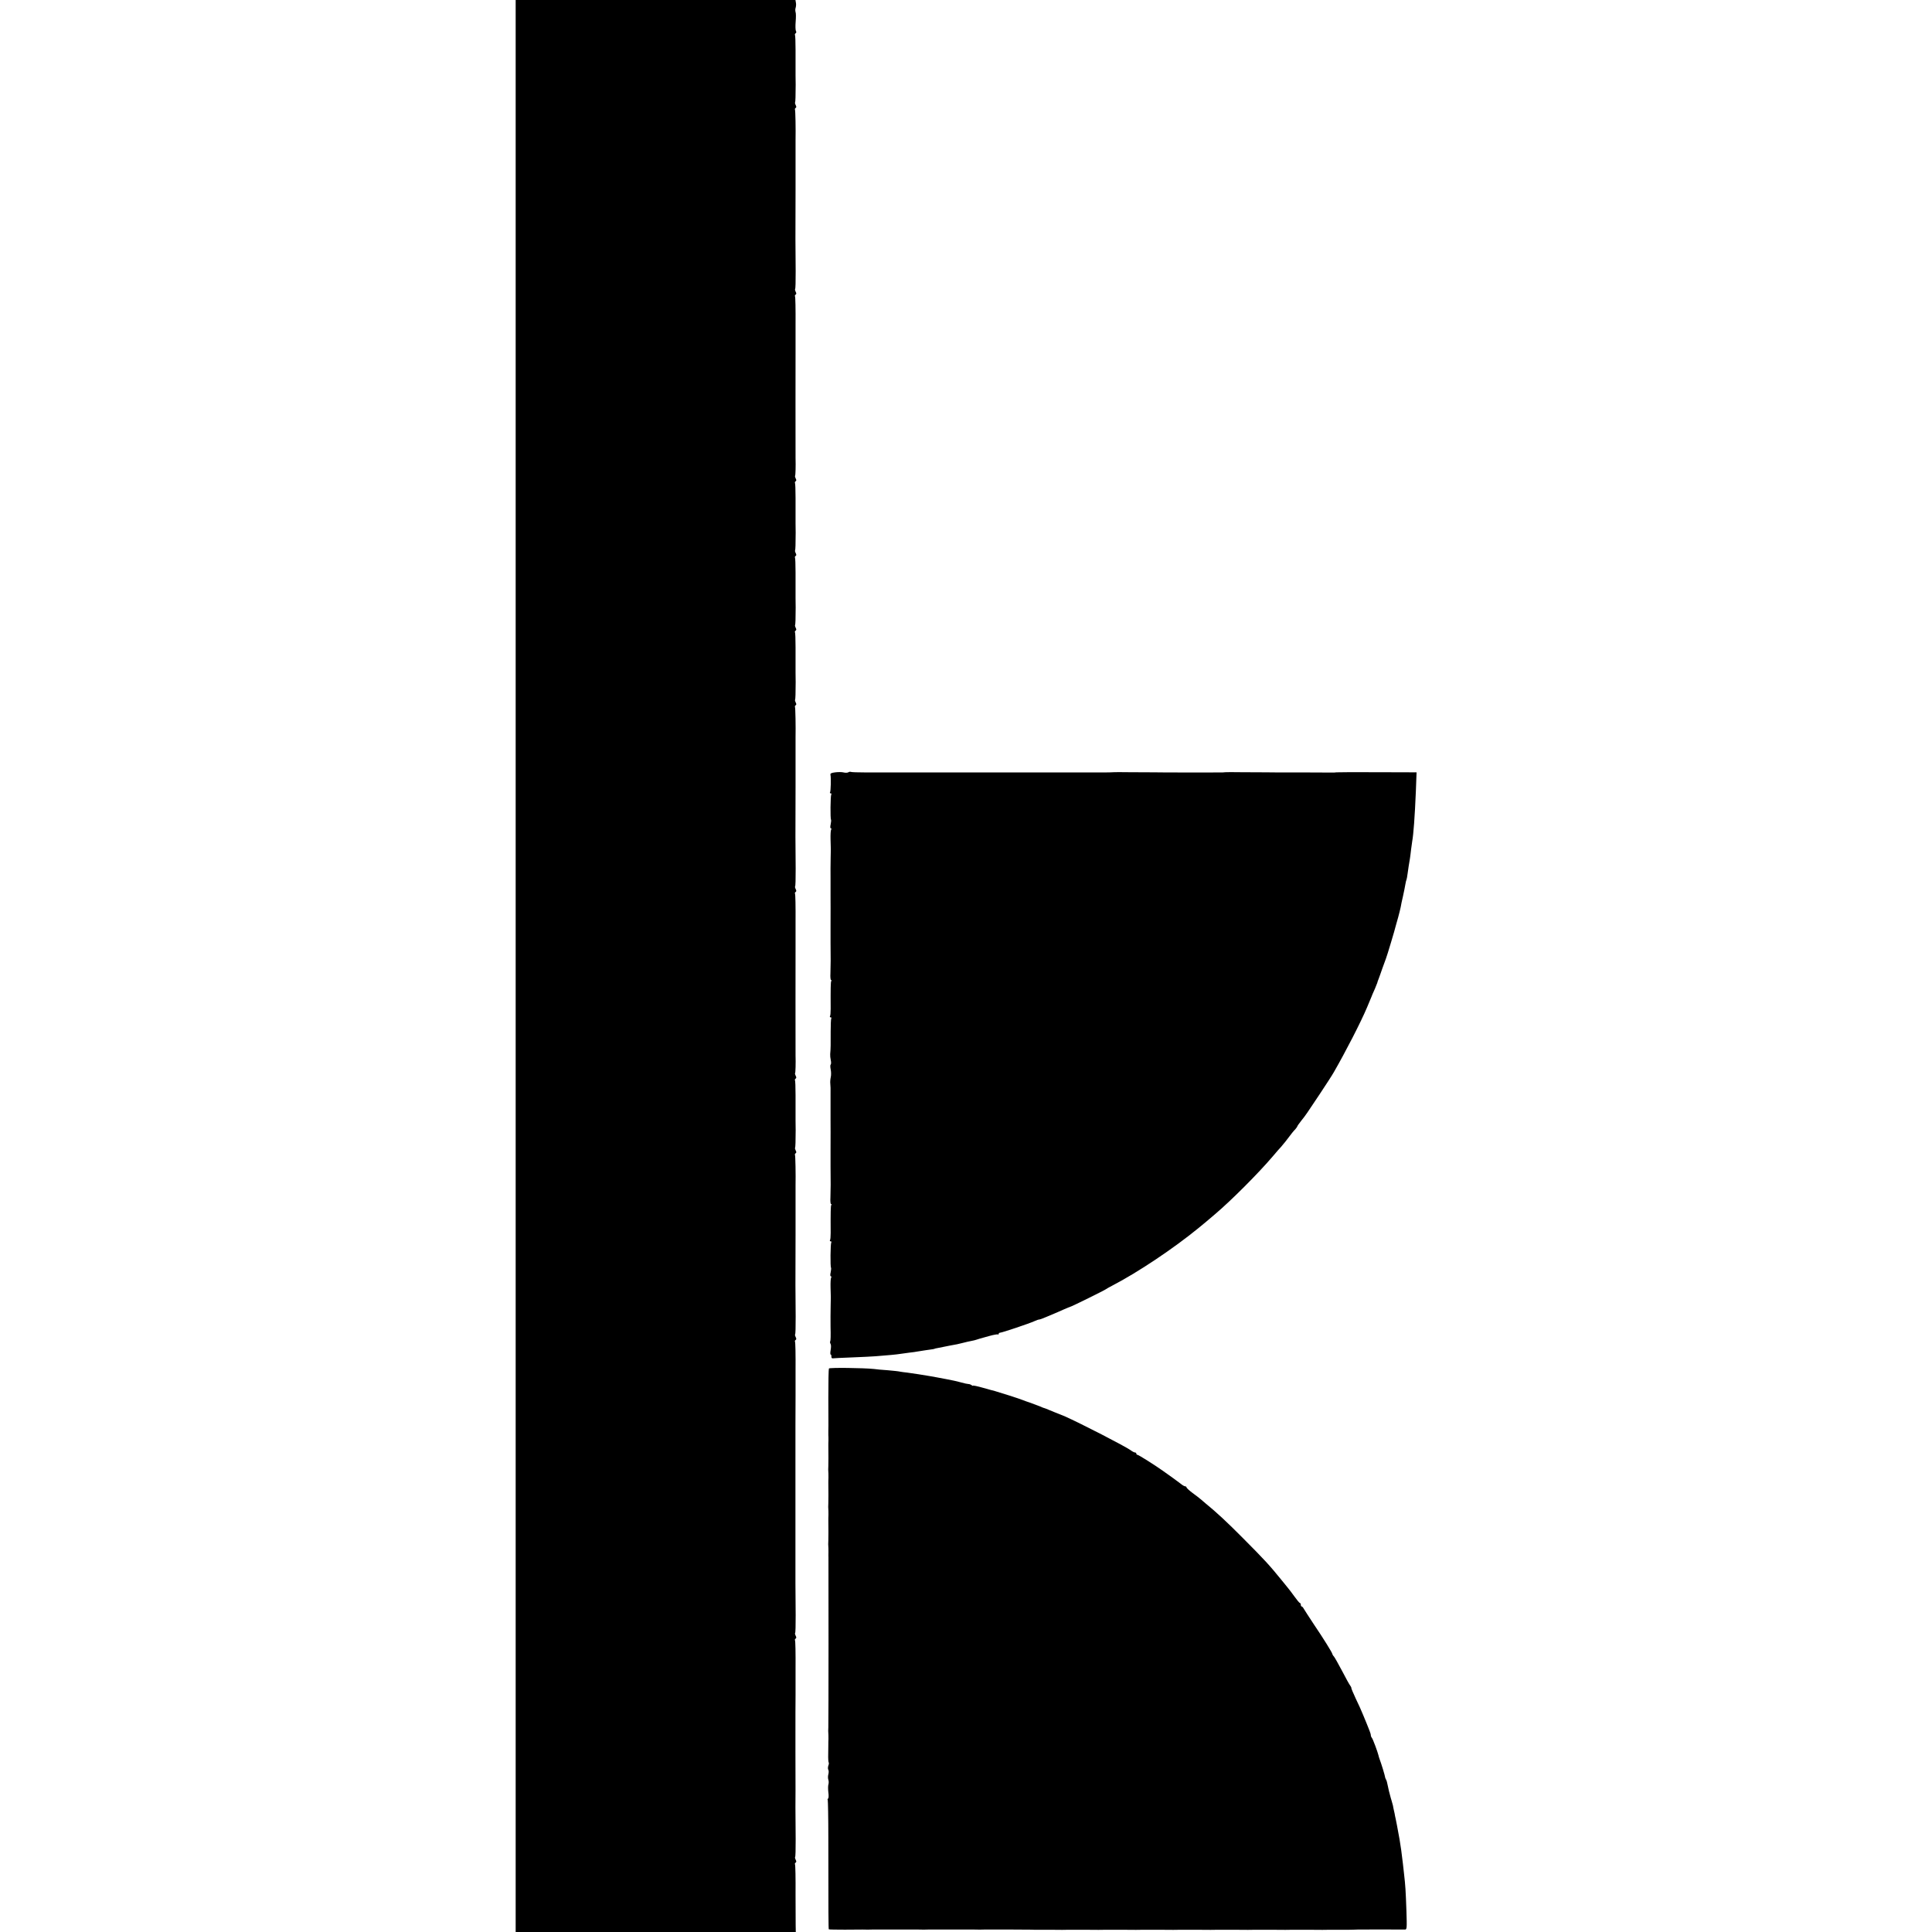
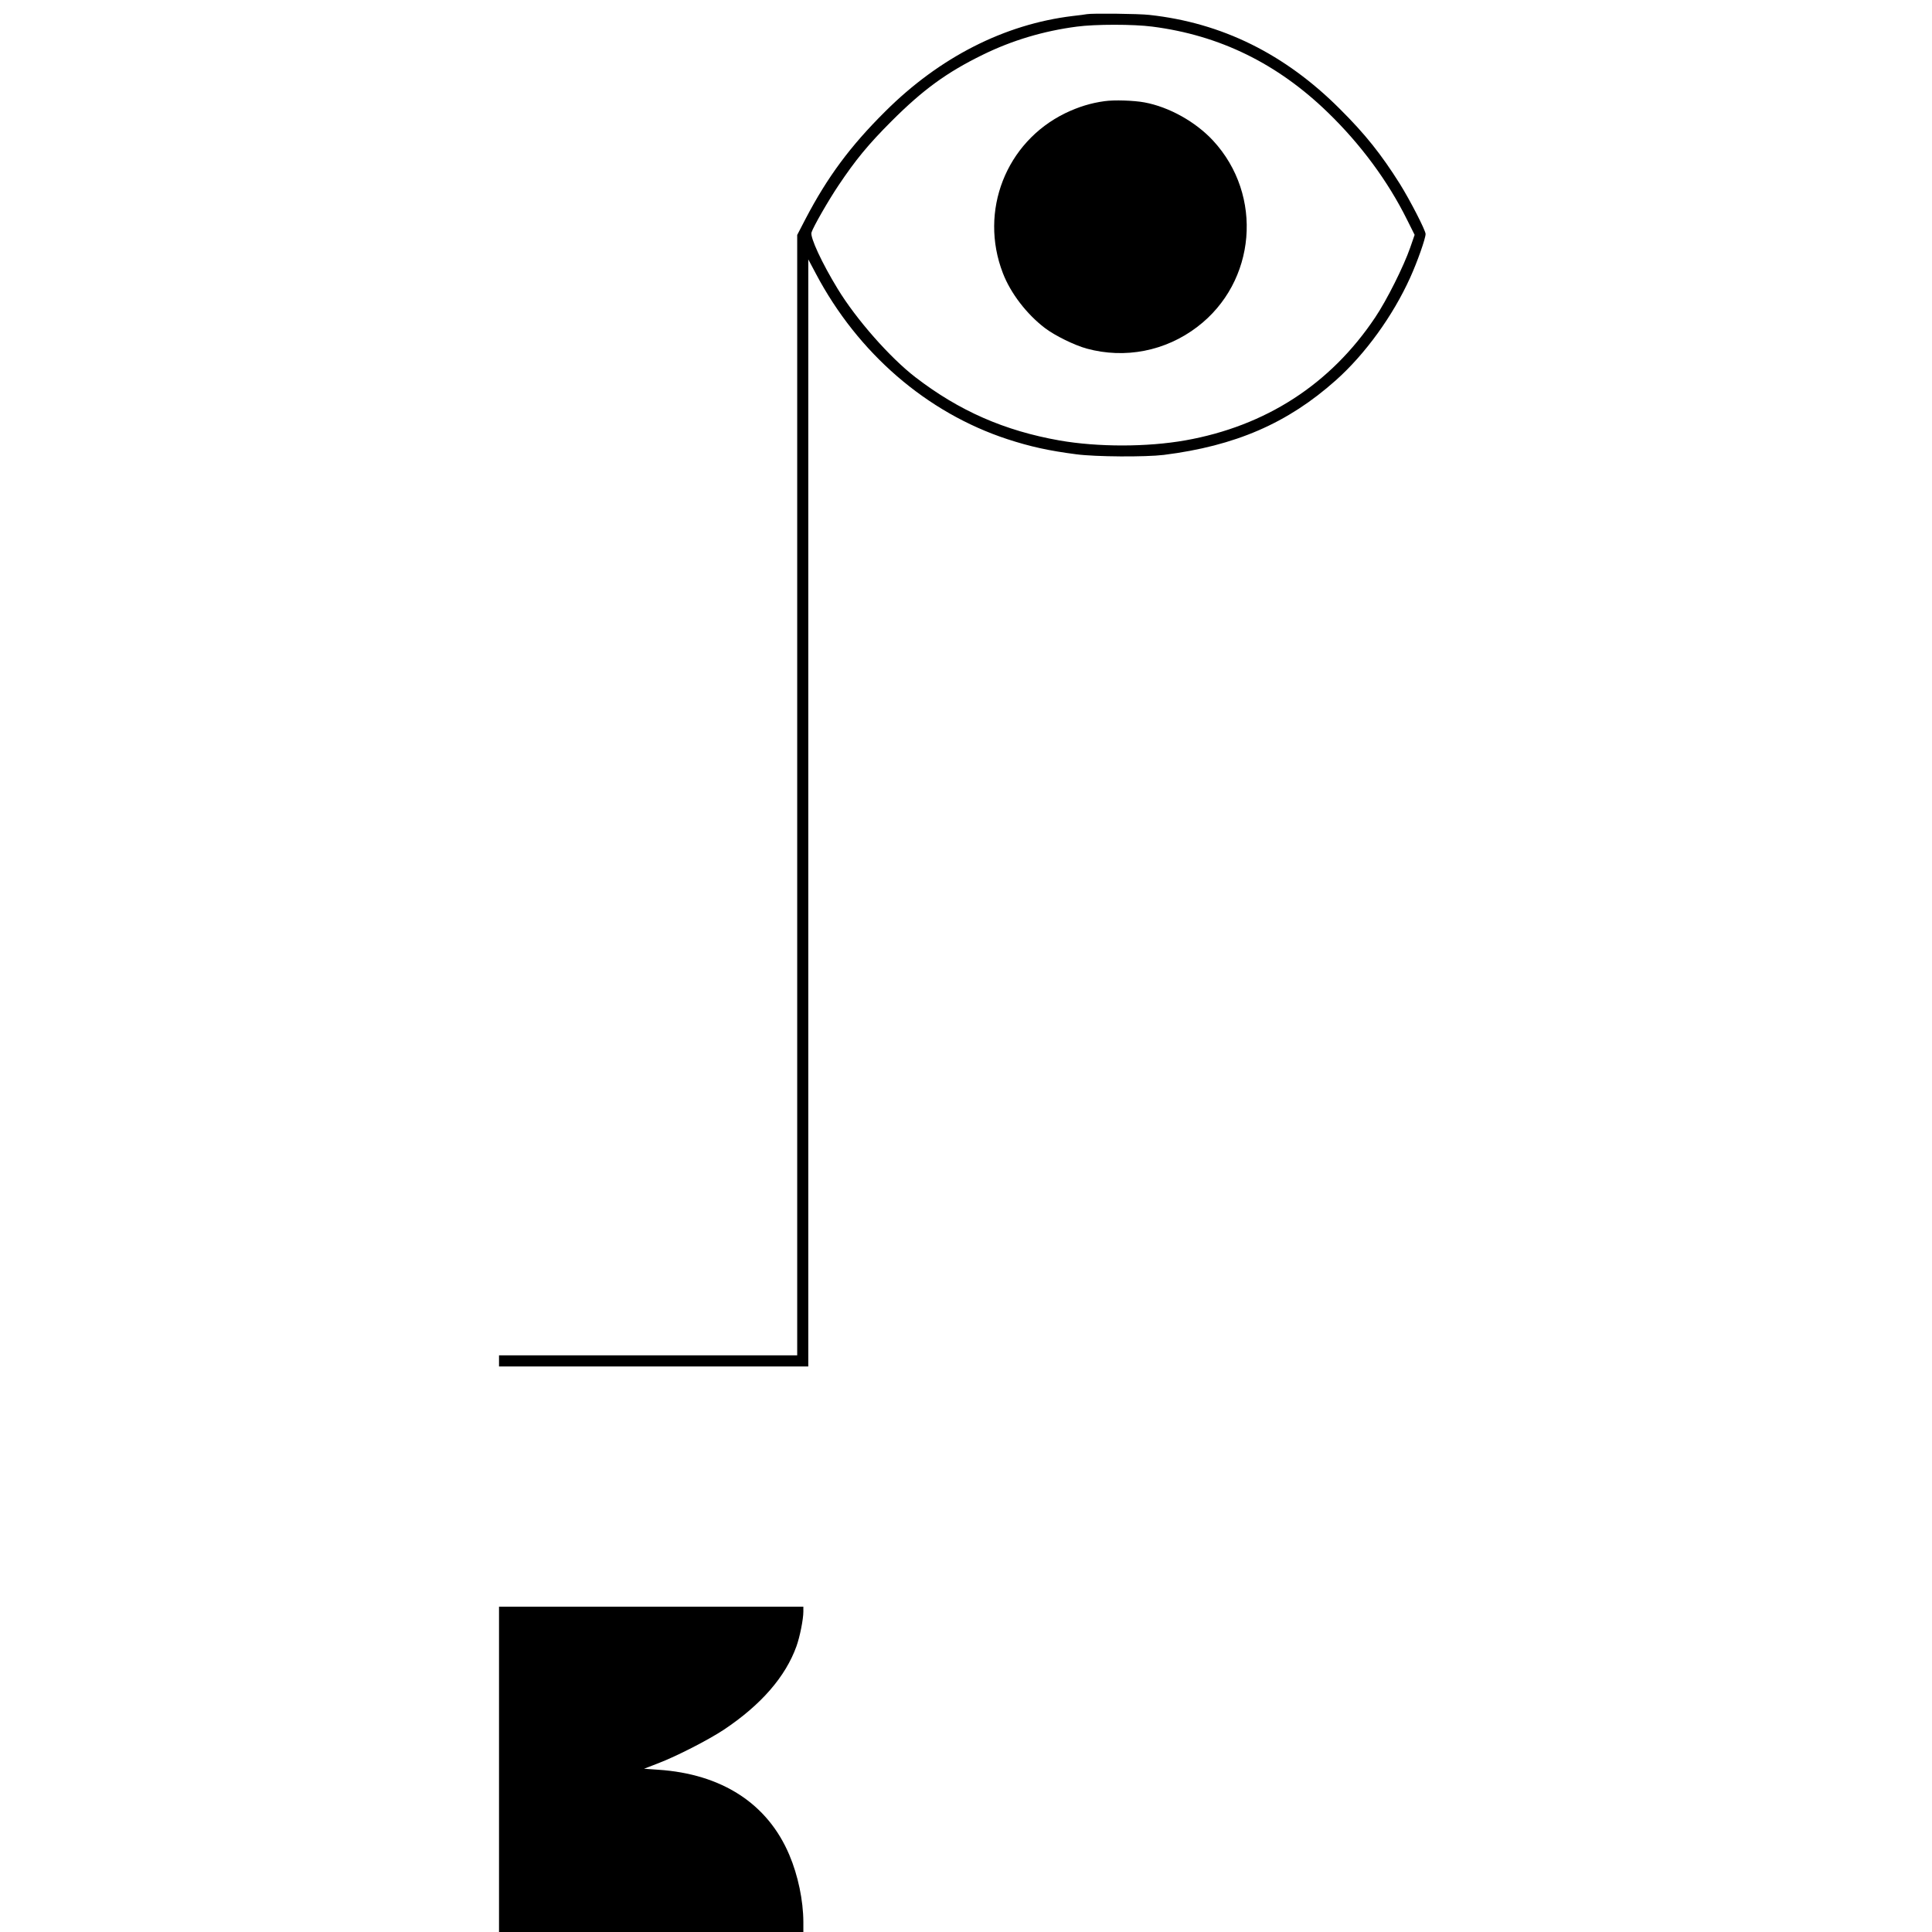
- <svg xmlns="http://www.w3.org/2000/svg" version="1.0" width="1656pt" height="1656pt" viewBox="0 0 1656 1656" preserveAspectRatio="xMidYMid meet">
-   <g transform="translate(0,1656) scale(0.1,-0.1)" fill="#000000" stroke="none">
-     <path d="M4420 8280 l0 -8280 1200 0 1201 0 -1 62 c0 64 -1 231 -1 258 1 141 -1 255 -5 261 -2 4 0 10 6 14 7 4 7 12 0 24 -5 10 -7 20 -5 23 4 3 5 64 5 153 -1 82 -2 263 -2 275 1 8 1 224 0 480 0 256 0 471 1 478 0 6 0 53 0 102 0 50 0 98 0 108 1 164 -1 257 -5 263 -2 4 0 10 6 14 7 4 7 12 0 24 -5 10 -7 20 -5 23 4 3 5 64 5 153 -1 75 -2 263 -2 275 0 8 0 368 0 800 0 432 0 791 1 798 0 6 0 53 0 102 0 50 0 98 0 108 1 164 -1 257 -5 263 -2 4 0 10 6 14 7 4 7 12 0 24 -5 10 -7 20 -5 23 4 3 5 64 5 153 -1 74 -2 262 -2 273 0 6 1 197 1 422 0 226 0 418 0 428 2 92 -1 257 -5 263 -2 4 0 10 6 14 7 4 7 12 0 24 -5 10 -7 20 -5 23 3 3 5 61 5 151 0 9 -1 46 -1 82 0 36 0 73 0 83 0 9 0 71 0 136 0 66 -2 123 -5 127 -2 4 0 10 6 14 7 4 7 12 0 24 -5 10 -7 20 -5 23 4 3 6 86 4 153 0 28 -1 897 0 913 0 6 0 53 0 102 0 50 0 98 0 108 1 164 -1 257 -5 263 -2 4 0 10 6 14 7 4 7 12 0 24 -5 10 -7 20 -5 23 4 3 5 64 5 153 -1 74 -2 262 -2 273 0 6 1 197 1 422 0 226 0 418 0 428 2 92 -1 257 -5 263 -2 4 0 10 6 14 7 4 7 12 0 24 -5 10 -7 20 -5 23 3 3 5 61 5 151 0 9 -1 46 -1 82 0 36 0 73 0 83 0 9 0 71 0 136 0 66 -2 123 -5 127 -2 4 0 10 6 14 7 4 7 12 0 24 -5 10 -7 20 -5 23 3 3 5 61 5 151 0 9 -1 46 -1 82 0 36 0 73 0 83 0 9 0 71 0 136 0 66 -2 123 -5 127 -2 4 0 10 6 14 7 4 7 12 0 24 -5 10 -7 20 -5 23 3 3 5 61 5 151 0 9 -1 46 -1 82 0 36 0 73 0 83 0 9 0 71 0 136 0 66 -2 123 -5 127 -2 4 0 10 6 14 7 4 7 12 0 24 -5 10 -7 20 -5 23 4 3 6 86 4 153 0 28 -1 897 0 913 0 6 0 53 0 102 0 50 0 98 0 108 1 164 -1 257 -5 263 -2 4 0 10 6 14 7 4 7 12 0 24 -5 10 -7 20 -5 23 4 3 5 64 5 153 -1 74 -2 262 -2 273 0 6 1 197 1 422 0 226 0 418 0 428 2 92 -1 257 -5 263 -2 4 0 10 6 14 7 4 7 12 0 24 -5 10 -7 20 -5 23 3 3 5 61 5 151 0 9 -1 46 -1 82 0 36 0 73 0 83 0 9 0 71 0 136 0 66 -2 123 -5 127 -2 4 0 10 6 14 6 3 7 13 2 20 -4 8 -5 44 -2 80 3 36 3 73 -1 82 -3 10 -3 27 1 37 3 11 5 30 2 43 l-4 23 -1199 0 -1199 0 0 -8280z" />
-     <path d="M7160 9940 c-33 -4 -44 -9 -42 -20 6 -24 3 -141 -3 -151 -4 -5 -1 -9 5 -9 6 0 8 -4 5 -10 -7 -12 -9 -209 -2 -216 2 -3 1 -21 -3 -40 -5 -20 -4 -34 2 -34 5 0 6 -5 2 -11 -4 -6 -6 -44 -5 -83 3 -85 3 -99 1 -151 -1 -40 -2 -156 -1 -185 0 -8 0 -40 0 -70 0 -30 0 -67 0 -82 1 -40 0 -148 0 -253 0 -33 0 -67 0 -75 0 -8 0 -40 0 -70 0 -57 0 -70 1 -155 0 -27 -1 -76 -2 -108 -2 -31 1 -57 5 -57 5 0 6 -4 2 -9 -5 -8 -6 -61 -5 -239 0 -30 -2 -58 -6 -63 -3 -5 0 -9 6 -9 6 0 8 -4 5 -10 -3 -5 -5 -56 -5 -112 1 -101 0 -153 -4 -193 -1 -11 1 -35 5 -53 4 -17 3 -34 -1 -37 -4 -3 -4 -21 0 -40 4 -19 5 -50 1 -67 -4 -18 -6 -44 -4 -58 2 -14 3 -52 2 -85 0 -33 0 -67 0 -75 0 -8 0 -40 0 -70 0 -30 0 -67 0 -82 1 -40 0 -148 0 -253 0 -33 0 -67 0 -75 0 -8 0 -40 0 -70 0 -57 0 -70 1 -155 0 -27 -1 -76 -2 -108 -2 -31 1 -57 5 -57 5 0 6 -4 2 -9 -5 -8 -6 -61 -5 -239 0 -30 -2 -58 -6 -63 -3 -5 0 -9 6 -9 6 0 8 -4 5 -10 -7 -12 -9 -209 -2 -216 2 -3 1 -21 -3 -40 -5 -20 -4 -34 2 -34 5 0 6 -5 2 -11 -4 -6 -6 -44 -5 -83 3 -85 3 -99 1 -151 -1 -40 -2 -156 -1 -185 2 -77 1 -122 -3 -128 -3 -5 -1 -14 3 -21 5 -7 5 -30 1 -52 -4 -21 -4 -39 0 -39 4 0 7 -8 6 -17 0 -10 4 -17 11 -16 6 1 80 5 165 8 84 3 176 8 203 10 103 8 181 15 210 20 17 2 53 7 80 11 28 3 57 7 65 9 8 1 40 6 70 11 69 10 74 10 80 13 3 2 14 4 25 6 11 2 36 7 55 11 19 4 42 8 50 10 54 9 80 15 115 24 22 6 54 13 70 16 17 3 37 8 45 11 8 3 20 7 25 8 6 2 43 12 82 23 39 11 74 17 77 14 3 -3 6 -1 6 5 0 5 6 10 13 10 15 0 251 79 294 99 17 8 35 14 41 14 5 0 31 9 58 21 27 11 58 24 69 29 11 4 46 20 78 34 32 14 60 26 63 26 8 0 297 143 304 150 3 3 28 17 55 31 218 113 526 319 743 497 23 19 51 43 64 53 13 11 45 39 73 62 134 113 372 351 495 496 30 36 62 72 70 80 8 9 25 30 38 46 57 75 68 89 85 106 9 11 17 22 17 25 0 3 15 24 33 47 41 51 45 58 161 232 51 77 105 160 119 185 99 172 231 428 284 554 39 92 46 111 48 116 1 3 10 23 20 45 9 22 18 45 20 50 1 6 6 21 12 35 5 14 20 54 32 90 13 36 27 74 31 85 8 19 77 248 85 284 2 9 11 41 20 71 8 30 18 69 21 85 2 17 12 59 20 95 8 36 17 81 20 100 3 19 8 38 10 41 2 4 6 27 9 50 6 45 12 83 20 129 2 14 7 49 10 79 4 30 8 62 10 72 10 53 22 208 31 427 l6 162 -338 1 c-187 1 -343 0 -349 -1 -5 -1 -14 -2 -20 -2 -5 0 -111 1 -235 1 -124 0 -232 0 -240 0 -8 0 -55 0 -105 1 -49 0 -146 1 -215 1 -69 1 -131 1 -137 0 -7 -1 -19 -1 -25 -2 -10 0 -418 -1 -478 0 -8 0 -55 0 -105 1 -49 0 -146 1 -215 1 -69 1 -131 1 -137 0 -27 -2 -44 -2 -263 -2 -124 0 -232 0 -240 0 -8 0 -346 0 -750 0 -404 0 -792 0 -863 0 -70 0 -131 2 -135 5 -4 2 -14 1 -21 -4 -8 -4 -25 -5 -40 -1 -14 4 -46 4 -71 1z" />
-     <path d="M7105 4830 c-3 -5 -5 -119 -5 -252 1 -278 1 -257 0 -283 0 -11 0 -27 0 -35 1 -8 1 -28 1 -45 -1 -16 -1 -38 -1 -47 1 -62 1 -156 0 -173 -1 -11 -1 -26 -1 -32 2 -31 2 -40 2 -68 -1 -16 -1 -38 -1 -47 1 -62 1 -156 0 -173 -1 -11 -1 -26 -1 -32 2 -31 2 -40 2 -68 -1 -16 -1 -38 -1 -47 1 -62 1 -156 0 -173 -1 -11 -1 -26 -1 -32 2 -31 2 -40 2 -68 -1 -16 0 -38 0 -47 1 -38 1 -1434 -1 -1453 -1 -11 -1 -26 -1 -32 2 -31 2 -40 2 -68 -1 -16 -1 -38 -1 -47 0 -10 0 -47 -1 -84 -1 -36 1 -68 4 -71 3 -3 2 -15 -3 -27 -4 -13 -5 -29 0 -36 4 -7 4 -24 0 -39 -4 -14 -4 -35 0 -46 4 -11 4 -28 1 -39 -4 -10 -4 -41 -1 -68 4 -27 3 -51 -2 -54 -5 -3 -6 -9 -3 -13 2 -5 5 -150 5 -322 0 -650 1 -783 4 -786 1 -2 63 -3 137 -3 74 1 142 1 152 1 27 -1 66 -1 80 0 12 1 366 0 400 0 27 -1 66 -1 80 0 12 1 366 0 400 0 27 -1 66 -1 80 0 23 1 392 0 412 -1 11 -1 27 -1 35 -1 8 0 69 0 135 0 66 -1 127 -1 135 0 8 0 80 0 160 0 80 -1 152 -1 160 0 8 0 80 0 160 0 80 -1 152 -1 160 0 8 0 80 0 160 0 80 -1 152 -1 160 0 8 0 80 0 160 0 80 -1 152 -1 160 0 8 0 80 0 160 0 80 -1 152 -1 160 0 8 0 80 0 160 0 80 -1 152 -1 160 0 8 0 80 0 160 0 80 -1 151 -1 158 0 6 0 54 0 105 0 50 0 101 0 112 1 11 1 25 1 30 1 9 1 359 1 408 0 16 0 17 12 12 162 -6 173 -9 217 -20 312 -4 33 -8 74 -10 90 -10 87 -19 153 -29 210 -19 104 -28 153 -33 175 -3 14 -8 34 -9 45 -2 11 -6 29 -9 40 -2 11 -5 23 -5 27 -1 4 -6 22 -11 40 -6 18 -12 42 -15 53 -3 11 -6 25 -8 30 -2 6 -6 28 -11 50 -4 22 -10 45 -14 50 -3 6 -6 12 -7 15 -4 25 -32 117 -50 165 -4 11 -8 25 -9 31 -7 29 -48 140 -56 148 -5 6 -9 16 -9 22 0 7 -5 25 -12 41 -6 15 -12 30 -13 33 -1 3 -6 16 -12 30 -6 14 -20 48 -31 75 -11 28 -38 88 -61 135 -22 47 -39 88 -38 91 1 3 -3 12 -9 20 -7 8 -38 64 -69 124 -32 61 -64 117 -71 126 -8 8 -14 19 -14 22 0 10 -75 131 -159 255 -42 63 -80 123 -86 133 -5 10 -13 19 -17 19 -5 0 -8 7 -8 15 0 8 -4 15 -8 15 -4 0 -25 25 -47 56 -22 30 -47 64 -57 75 -9 11 -30 37 -47 58 -113 139 -149 178 -336 366 -139 140 -226 221 -323 300 -13 11 -32 27 -41 35 -9 8 -40 32 -69 53 -28 21 -52 43 -52 48 0 5 -5 9 -11 9 -6 0 -23 9 -37 21 -25 19 -91 68 -153 111 -67 48 -210 138 -219 138 -5 0 -10 5 -10 10 0 6 -5 10 -11 10 -6 0 -23 8 -37 19 -54 38 -426 229 -567 292 -22 9 -77 31 -85 34 -3 1 -22 9 -44 18 -21 9 -41 17 -43 17 -3 0 -19 6 -36 14 -18 7 -54 21 -82 31 -27 9 -59 20 -70 25 -20 9 -205 68 -235 76 -8 2 -54 14 -102 28 -49 14 -88 22 -88 19 0 -3 -6 -1 -12 4 -7 6 -20 10 -28 10 -8 0 -35 6 -60 13 -25 7 -54 14 -65 16 -11 2 -42 8 -70 14 -27 5 -63 12 -80 15 -16 3 -39 7 -50 9 -43 8 -162 26 -200 31 -22 2 -49 6 -60 8 -11 3 -58 8 -105 12 -47 3 -101 8 -120 11 -86 9 -380 13 -385 4z" />
+ <svg xmlns="http://www.w3.org/2000/svg" version="1.0" width="1568pt" height="1568pt" viewBox="0 0 1568 1568" preserveAspectRatio="xMidYMid meet">
+   <g transform="translate(0,1568) scale(0.1,-0.1)" fill="#000000" stroke="none">
+     <path d="M8820 15565 c-8 -2 -60 -9 -115 -15 -553 -67 -1080 -335 -1521 -775 -283 -281 -468 -531 -645 -869 l-69 -133 0 -4546 0 -4547 -1210 0 -1210 0 0 -45 0 -45 1255 0 1255 0 0 4493 0 4492 61 -115 c341 -646 900 -1129 1554 -1344 187 -61 337 -94 560 -123 159 -21 562 -23 710 -5 581 73 1006 257 1397 606 238 212 463 523 603 833 59 130 125 318 125 354 0 29 -126 274 -209 407 -152 241 -280 402 -486 607 -446 447 -958 700 -1547 764 -85 10 -467 14 -508 6z m532 -101 c546 -70 1015 -299 1426 -698 266 -258 487 -557 642 -870 l61 -122 -36 -104 c-52 -150 -189 -425 -284 -566 -362 -542 -888 -882 -1541 -998 -311 -55 -710 -55 -1020 -1 -448 79 -815 240 -1170 513 -208 160 -482 472 -631 717 -129 211 -225 419 -213 458 13 44 137 260 219 382 138 206 240 331 430 521 256 256 448 396 740 539 238 117 495 194 765 229 148 20 460 20 612 0z" />
+     <path d="M8965 14859 c-111 -15 -212 -46 -320 -98 -481 -235 -700 -794 -506 -1297 63 -164 193 -333 341 -446 81 -62 241 -140 339 -167 311 -85 640 -21 898 176 479 364 539 1068 128 1512 -142 153 -357 273 -557 310 -86 16 -246 21 -323 10z" />
+     <path d="M4050 1320 l0 -1320 1235 0 1235 0 0 83 c-1 173 -43 376 -114 543 -176 416 -548 657 -1065 691 l-114 8 114 44 c152 58 410 191 534 273 301 201 500 429 589 677 28 78 56 219 56 282 l0 39 -1235 0 -1235 0 0 -1320z" />
  </g>
</svg>
